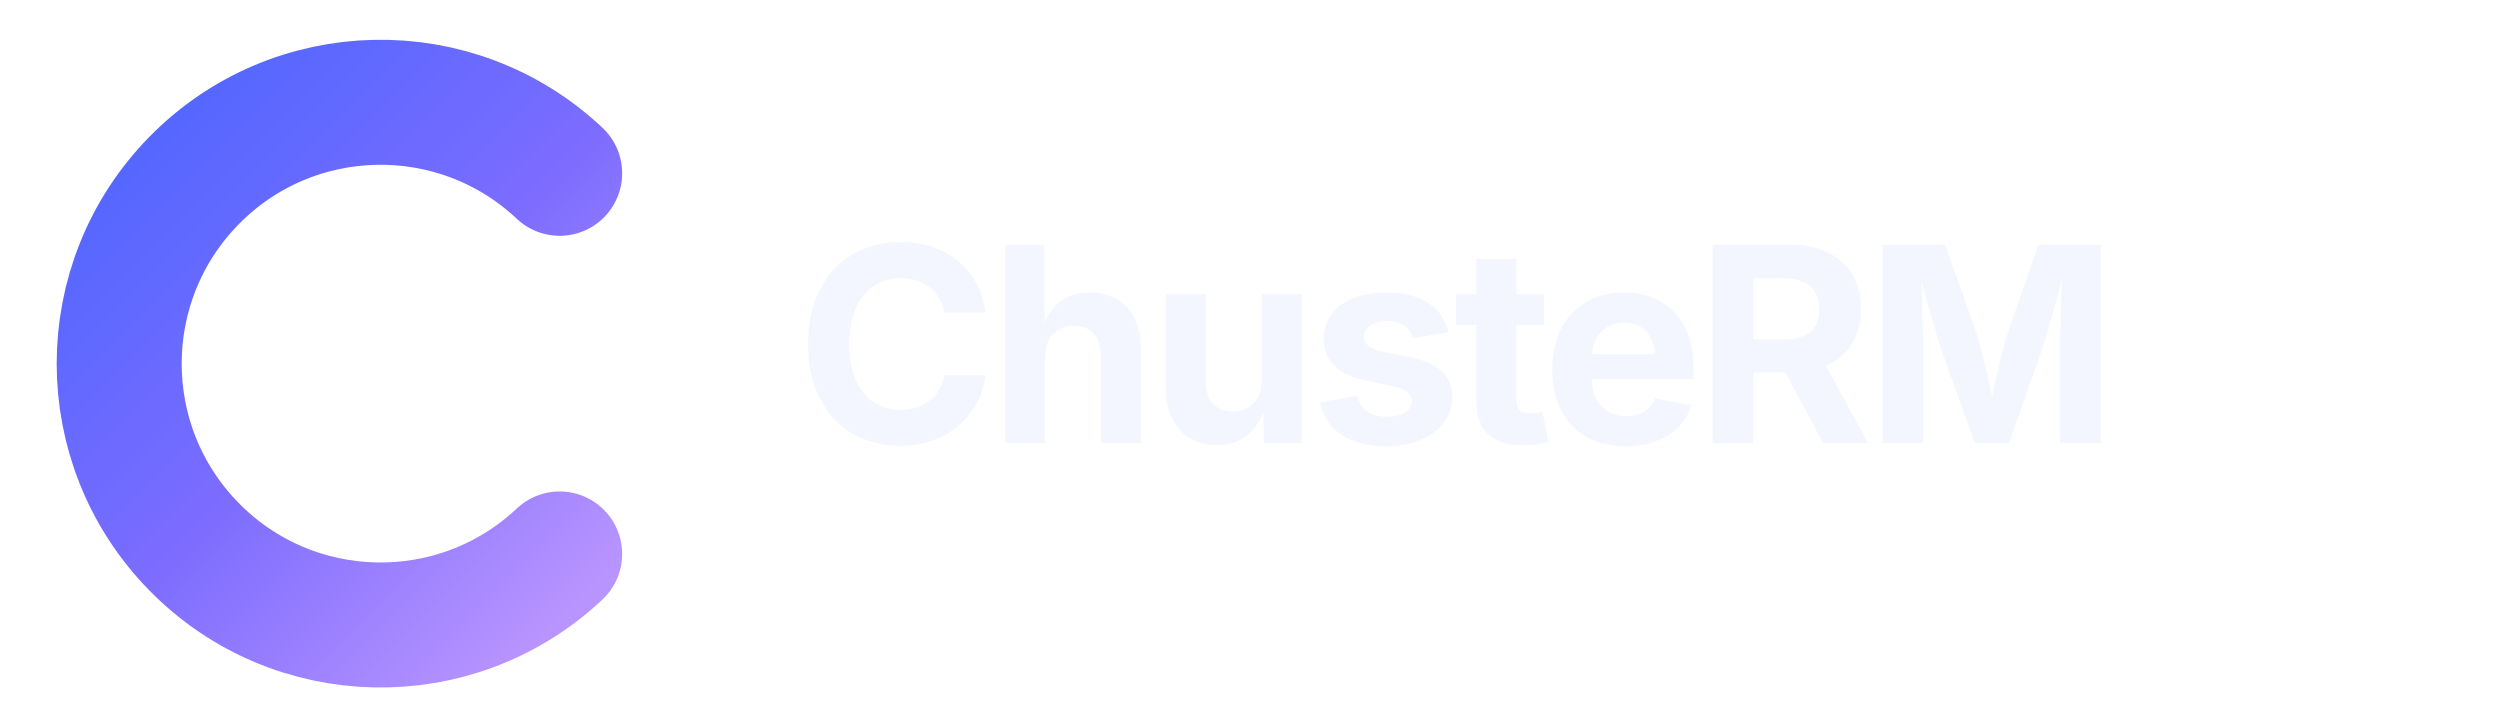
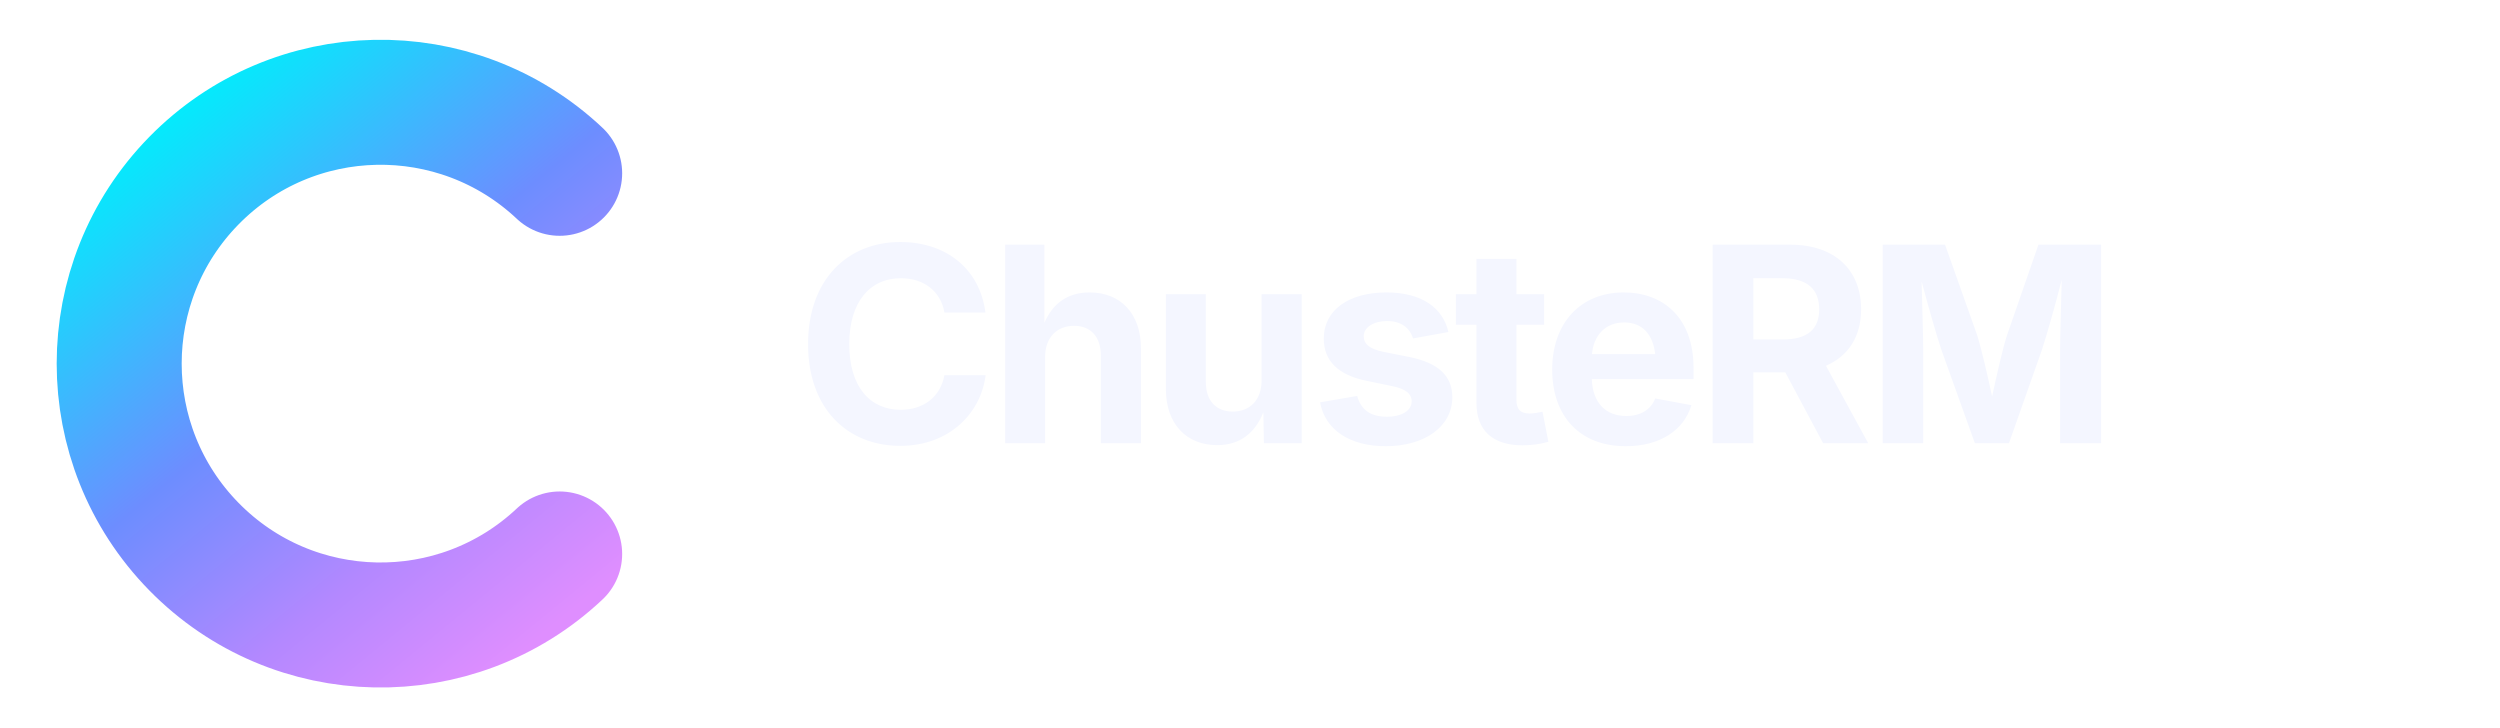
<svg xmlns="http://www.w3.org/2000/svg" viewBox="0 0 220 64" fill="none" role="img" aria-label="ChusteRM">
  <defs>
-     <linearGradient id="chusterm-c-dark" x1="12" y1="12" x2="52" y2="52" gradientUnits="userSpaceOnUse">
-       <stop stop-color="#5367FF" />
-       <stop offset="0.5" stop-color="#7C6CFF" />
-       <stop offset="1" stop-color="#B894FF" />
+     <linearGradient id="chusterm-c-dark" x1="14" y1="10" x2="50" y2="54" gradientUnits="userSpaceOnUse">
+       <stop stop-color="#00eefc" />
+       <stop offset="0.45" stop-color="#6d8dff" />
+       <stop offset="0.75" stop-color="#b388ff" />
+       <stop offset="1" stop-color="#df8eff" />
    </linearGradient>
  </defs>
  <path d="M49.25 15.25A23 23 0 1 0 49.25 48.75" stroke="url(#chusterm-c-dark)" stroke-width="11" stroke-linecap="round" />
  <text x="70" y="39" font-family="Manrope, Inter, system-ui, sans-serif" font-size="24" font-weight="750" letter-spacing="-0.8" fill="#F4F6FF">ChusteRM</text>
</svg>
